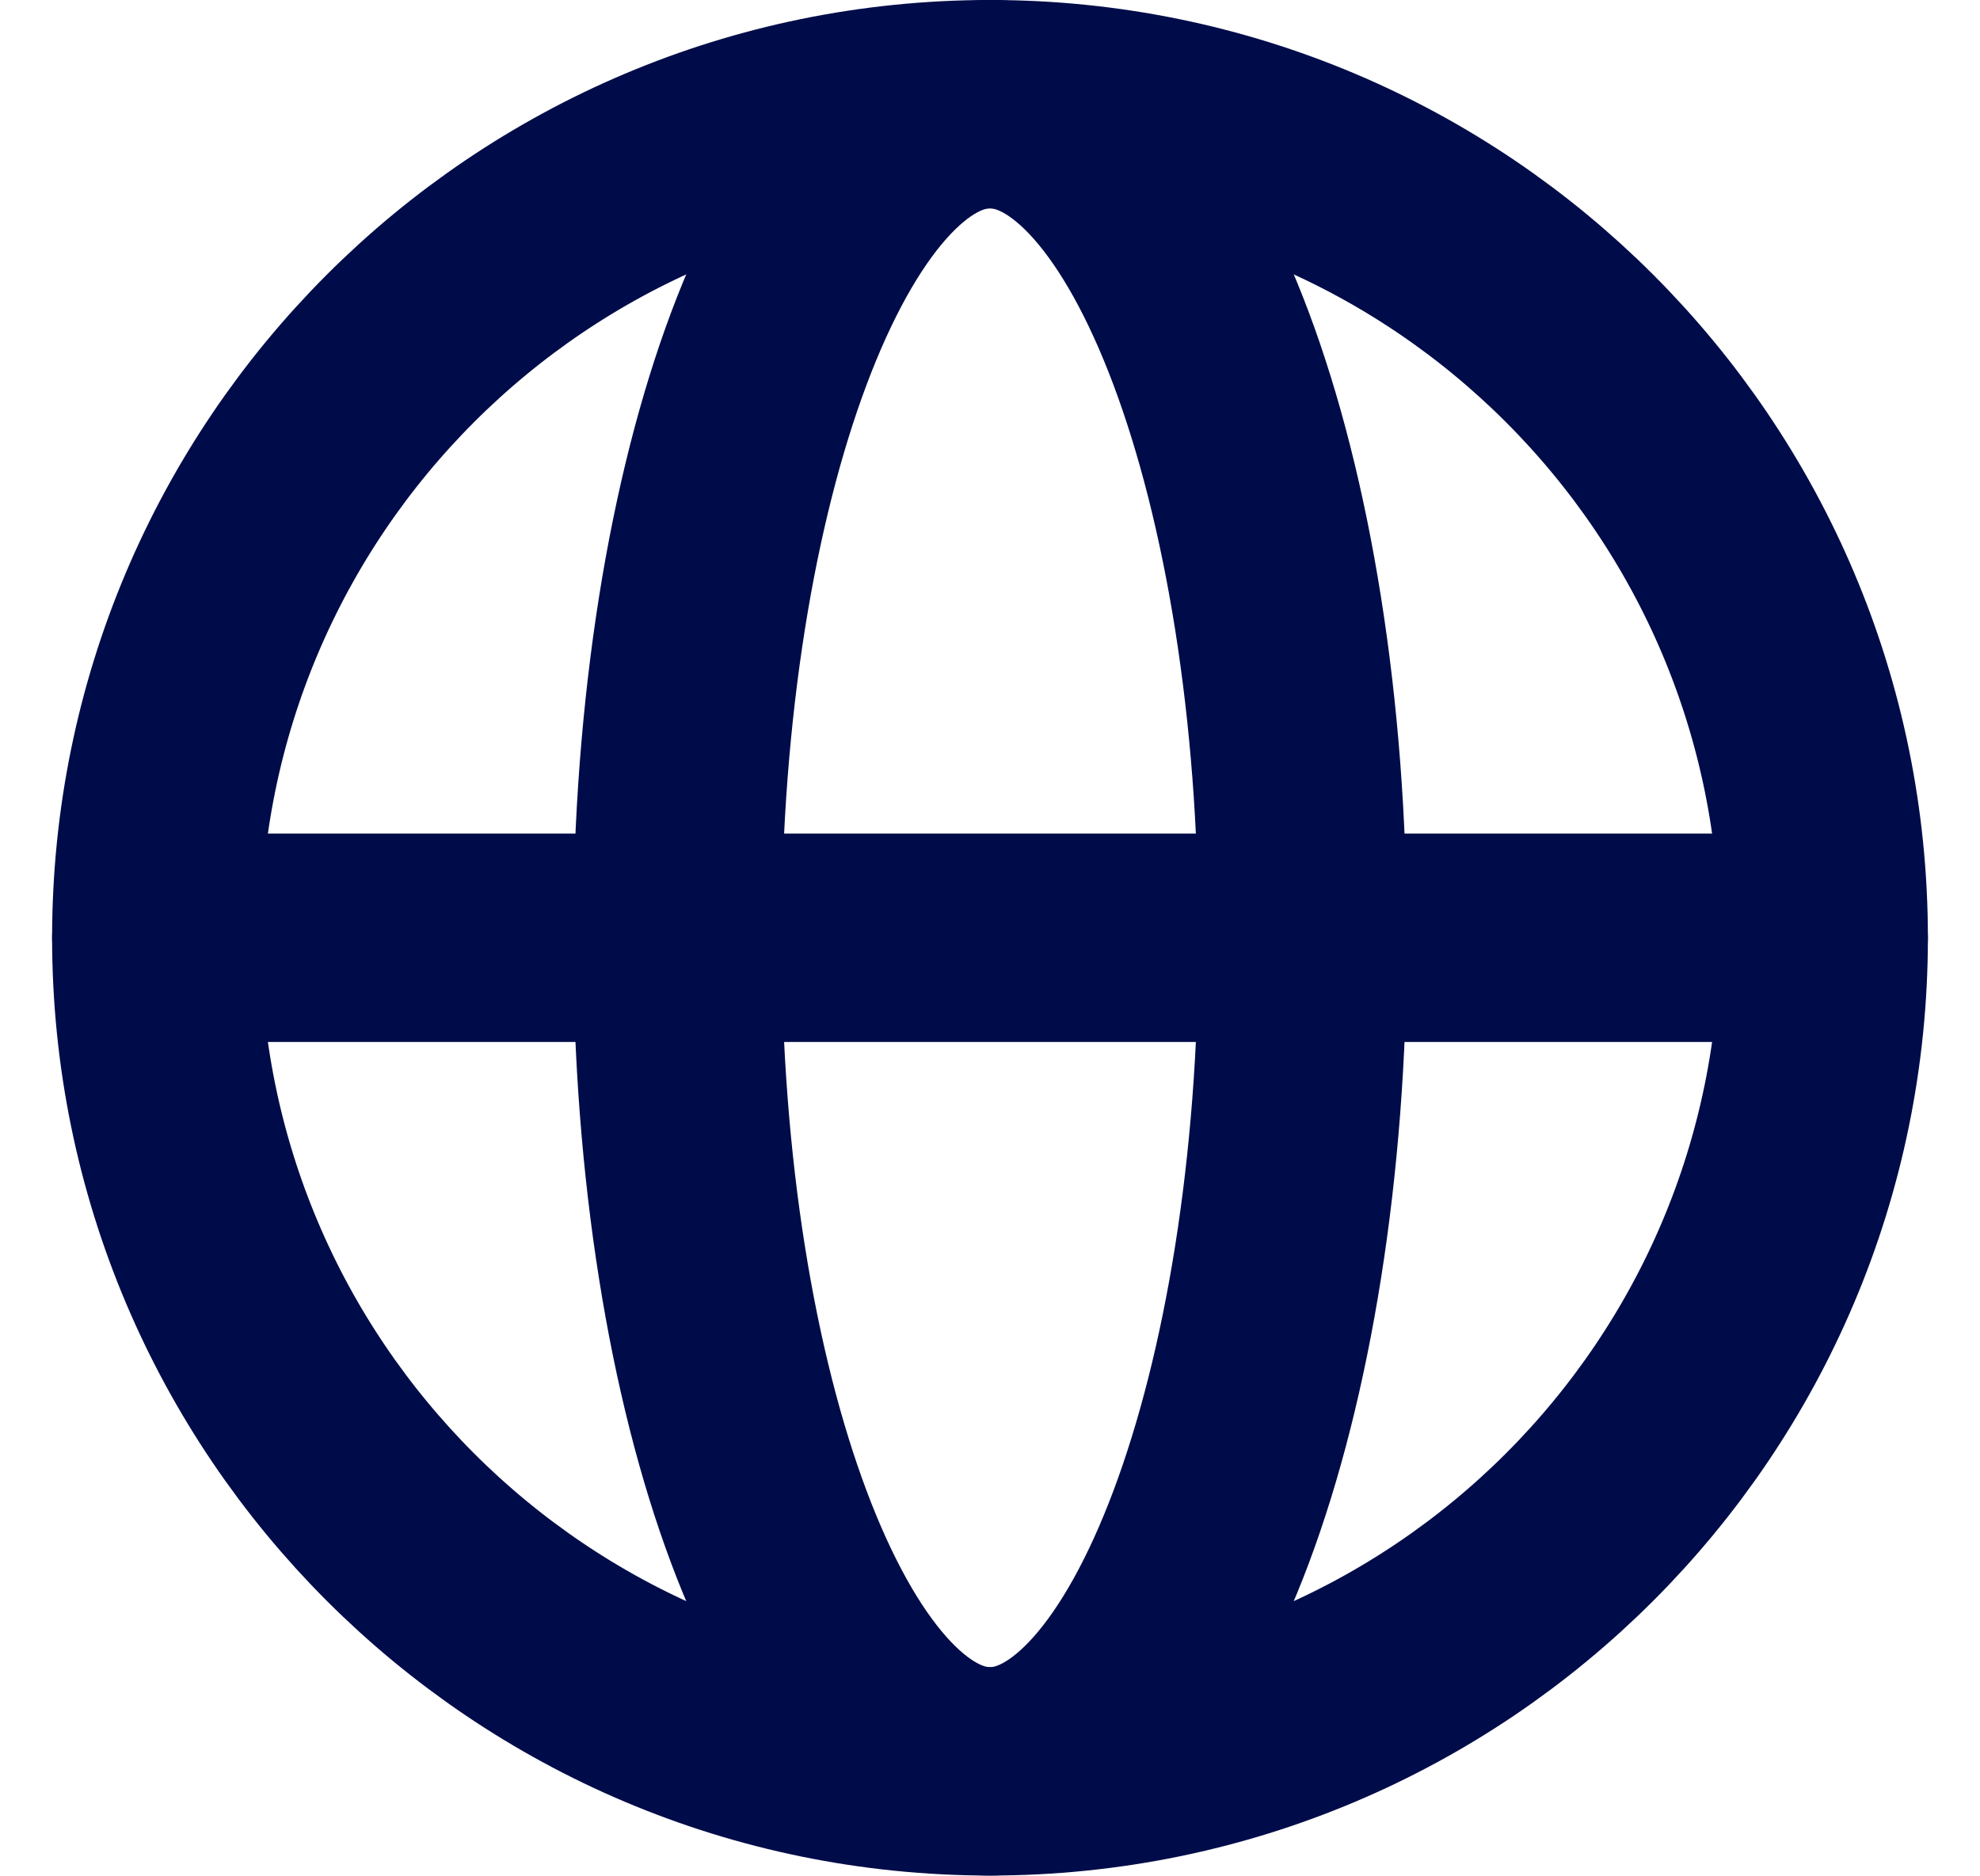
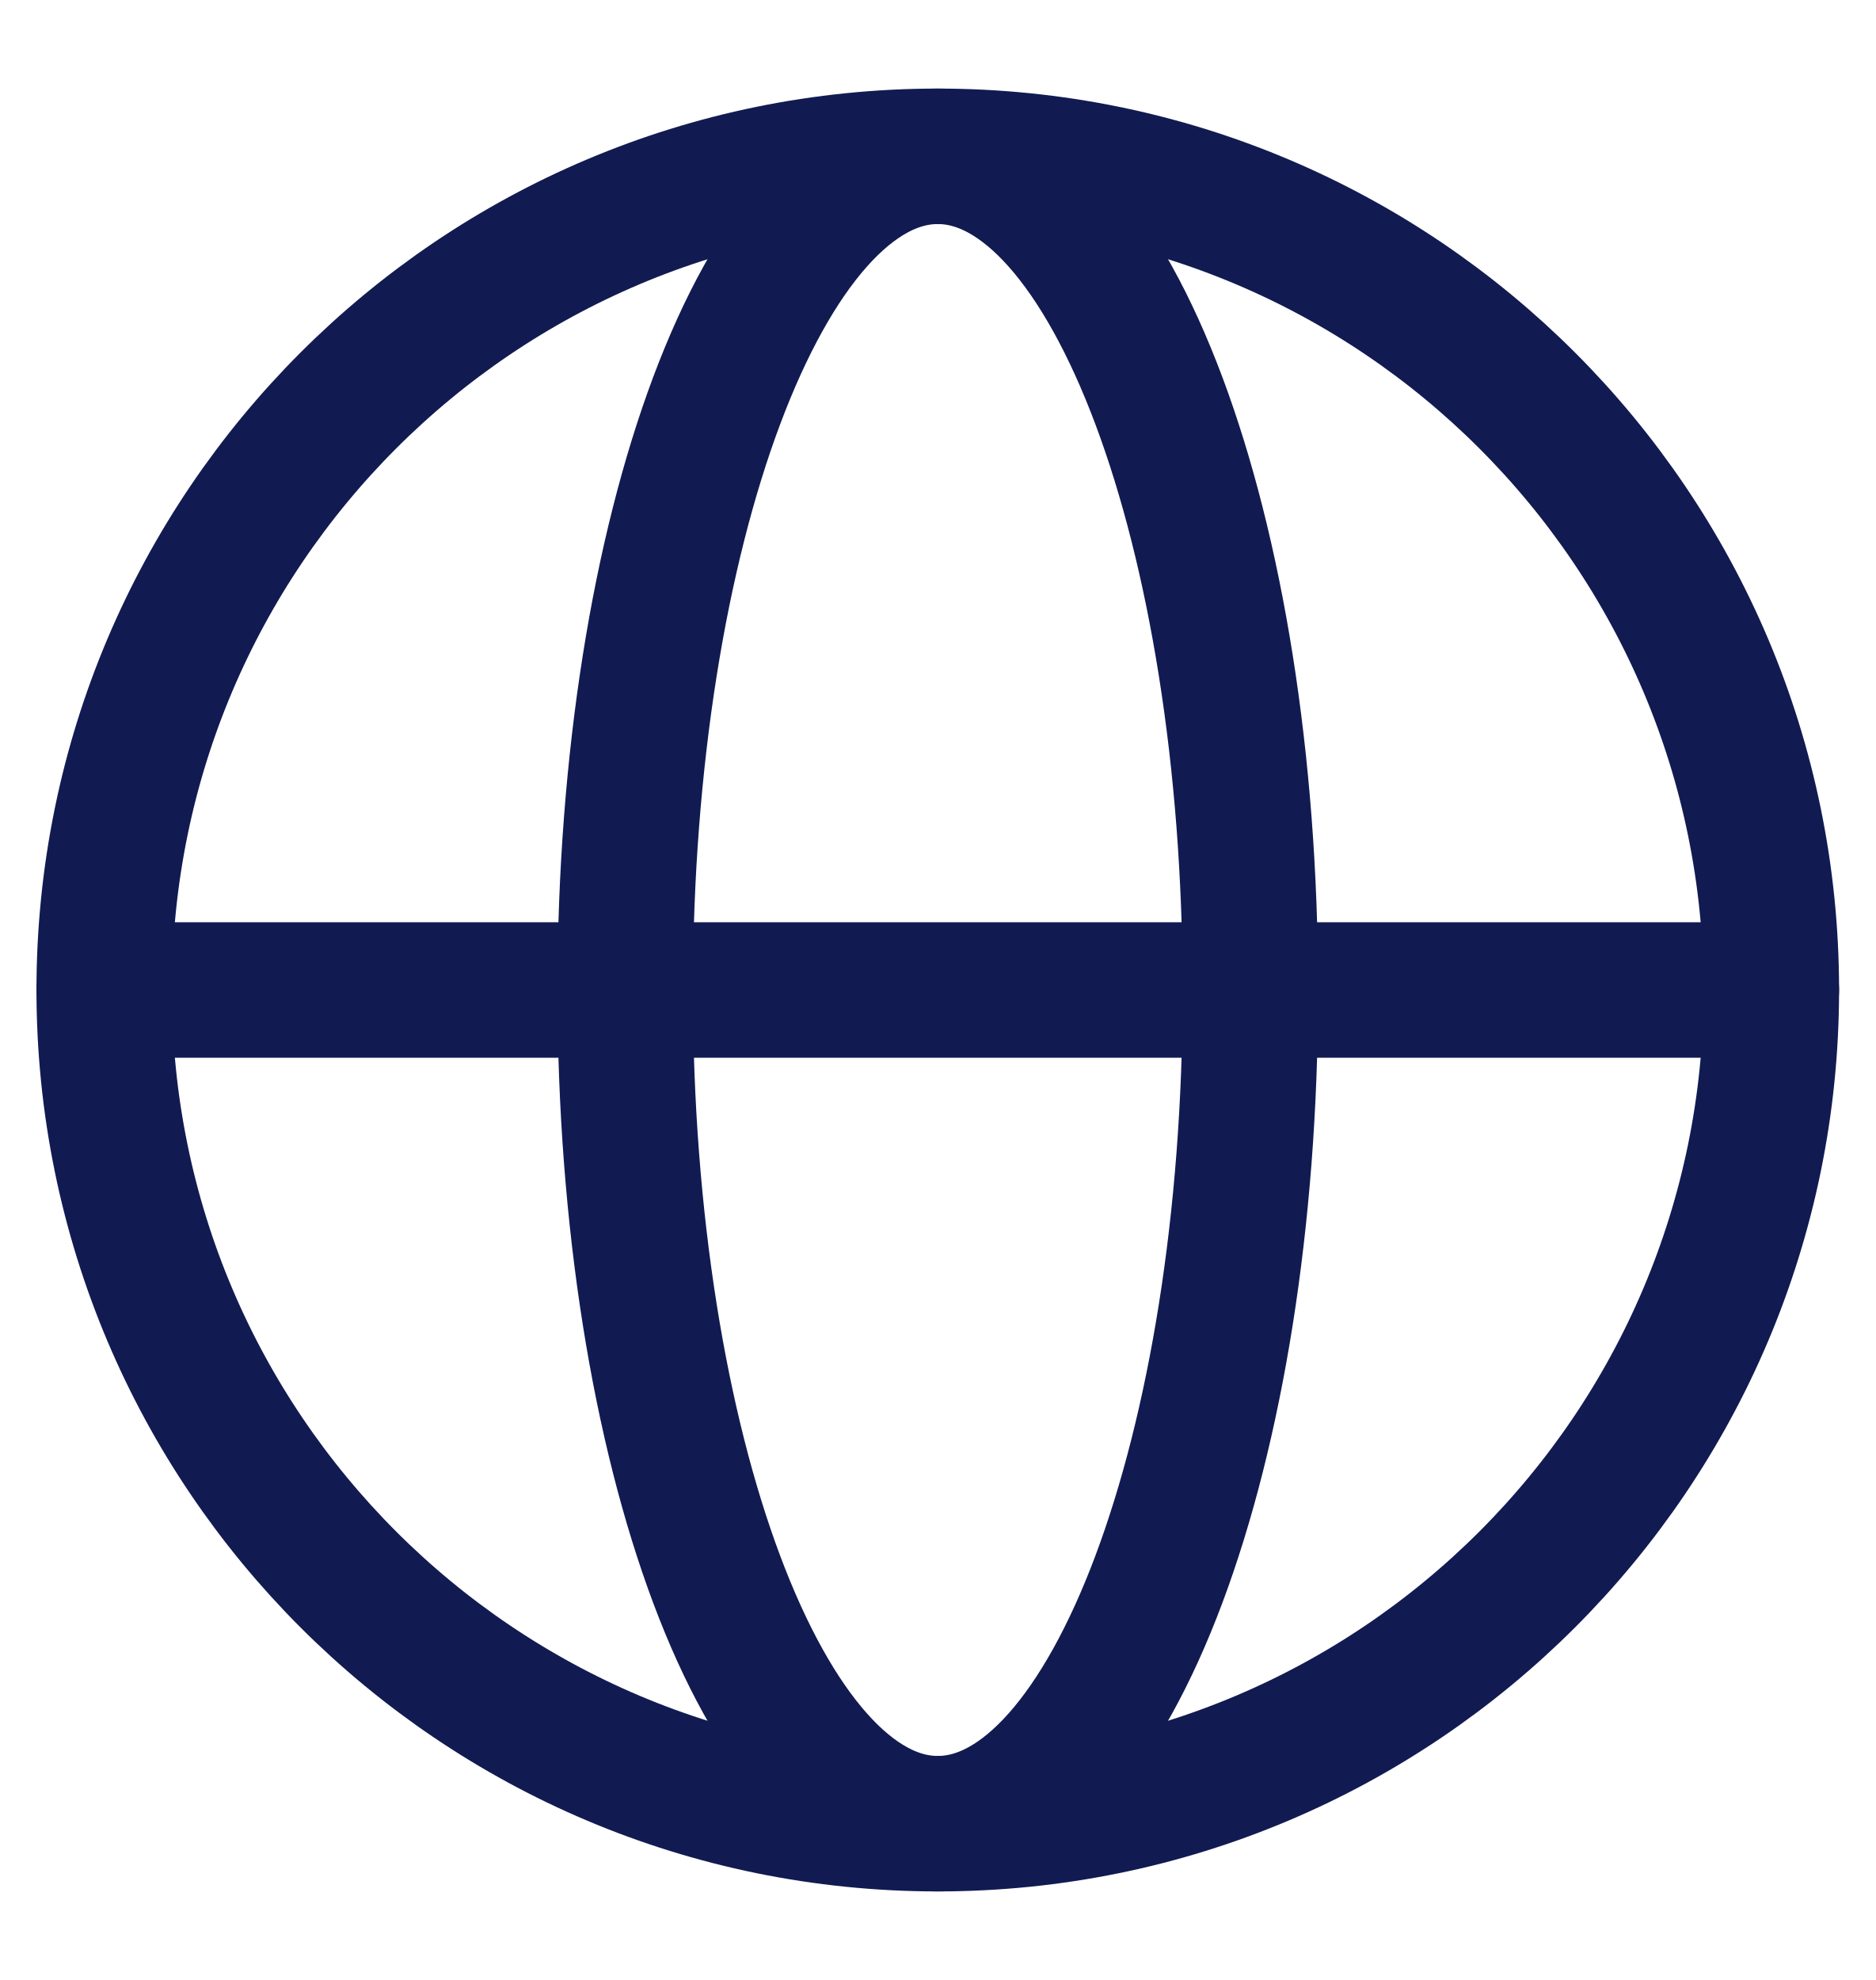
- <svg xmlns="http://www.w3.org/2000/svg" width="19" height="18" viewBox="0 0 19 18" fill="none">
-   <circle cx="9.5" cy="9" r="8" stroke="#000C49" stroke-width="2" />
-   <ellipse cx="9.5" cy="9" rx="3" ry="8" stroke="#000C49" stroke-width="2" />
-   <path d="M1.5 9H17.5" stroke="#000C49" stroke-width="2" stroke-linecap="round" />
+ <svg xmlns="http://www.w3.org/2000/svg" width="18" height="19" viewBox="0 0 18 19" fill="none">
+   <g id="Group 8732">
+     <circle id="Ellipse 114" cx="9" cy="9.5" r="8" stroke="#111B52" stroke-width="1.3" />
+     <ellipse id="Ellipse 115" cx="9" cy="9.5" rx="3" ry="8" stroke="#111B52" stroke-width="1.3" />
+     <path id="Vector 397" d="M1 9.5H17" stroke="#111B52" stroke-width="1.3" stroke-linecap="round" />
+   </g>
</svg>
